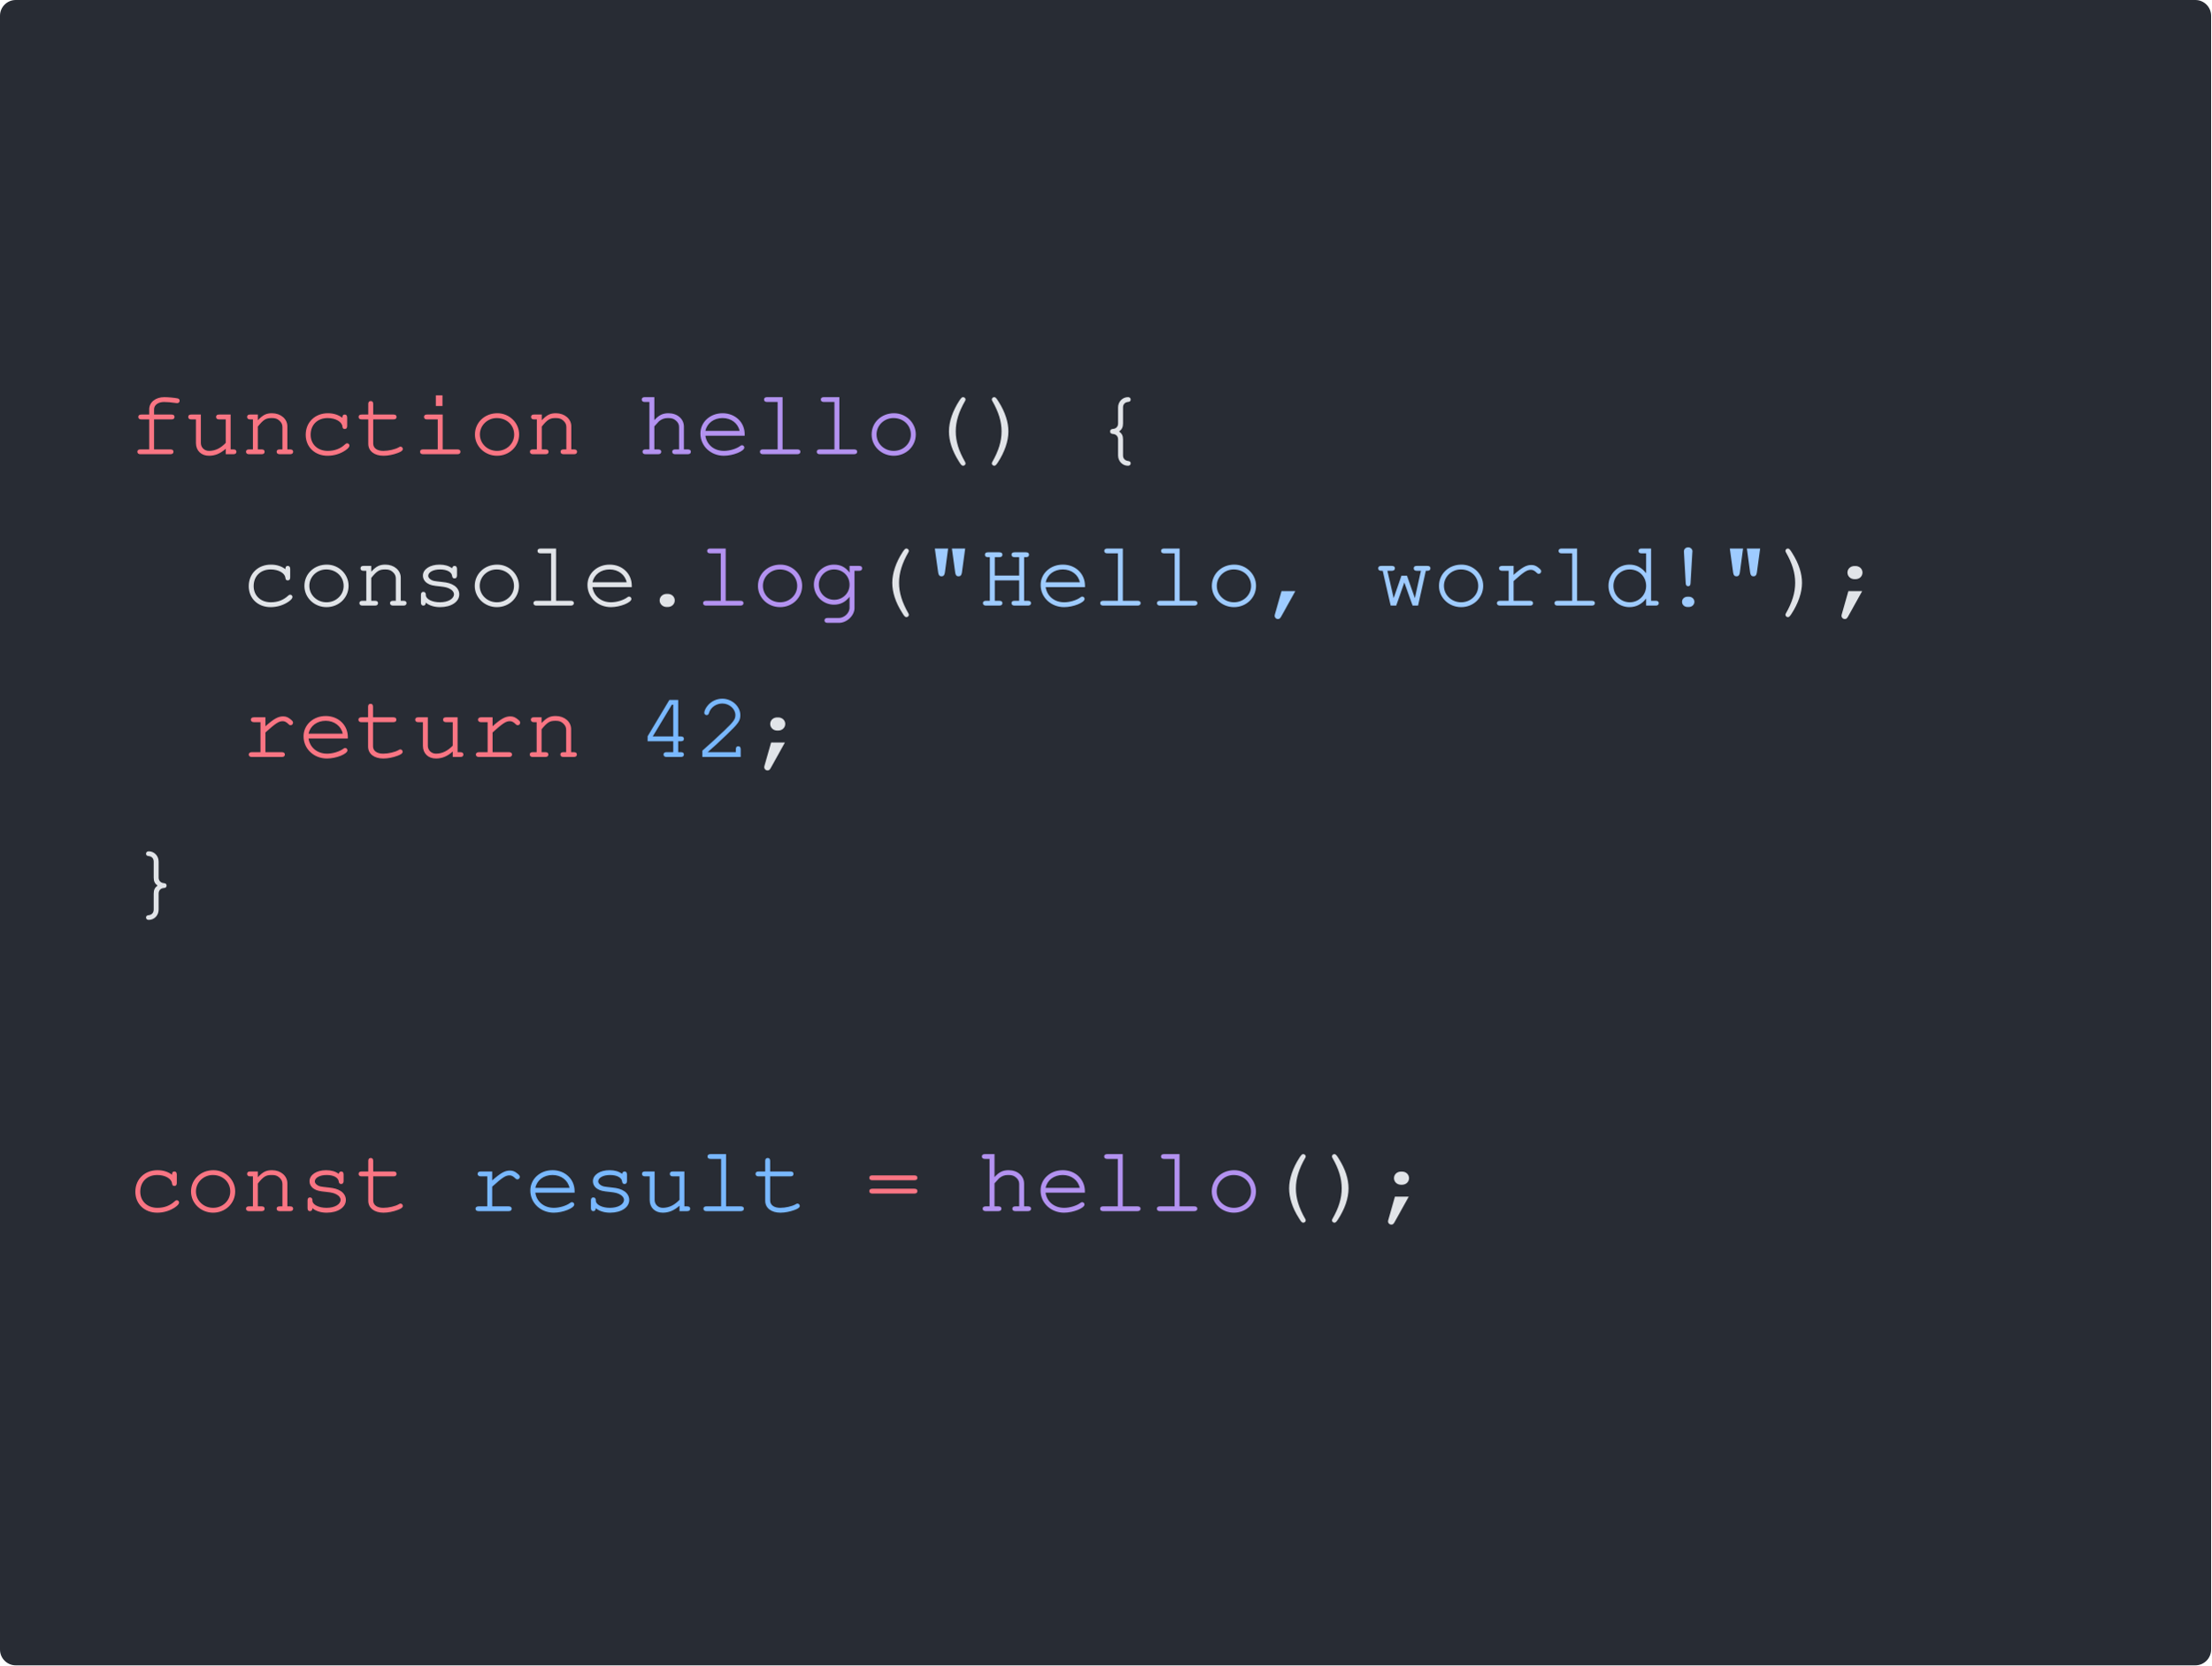
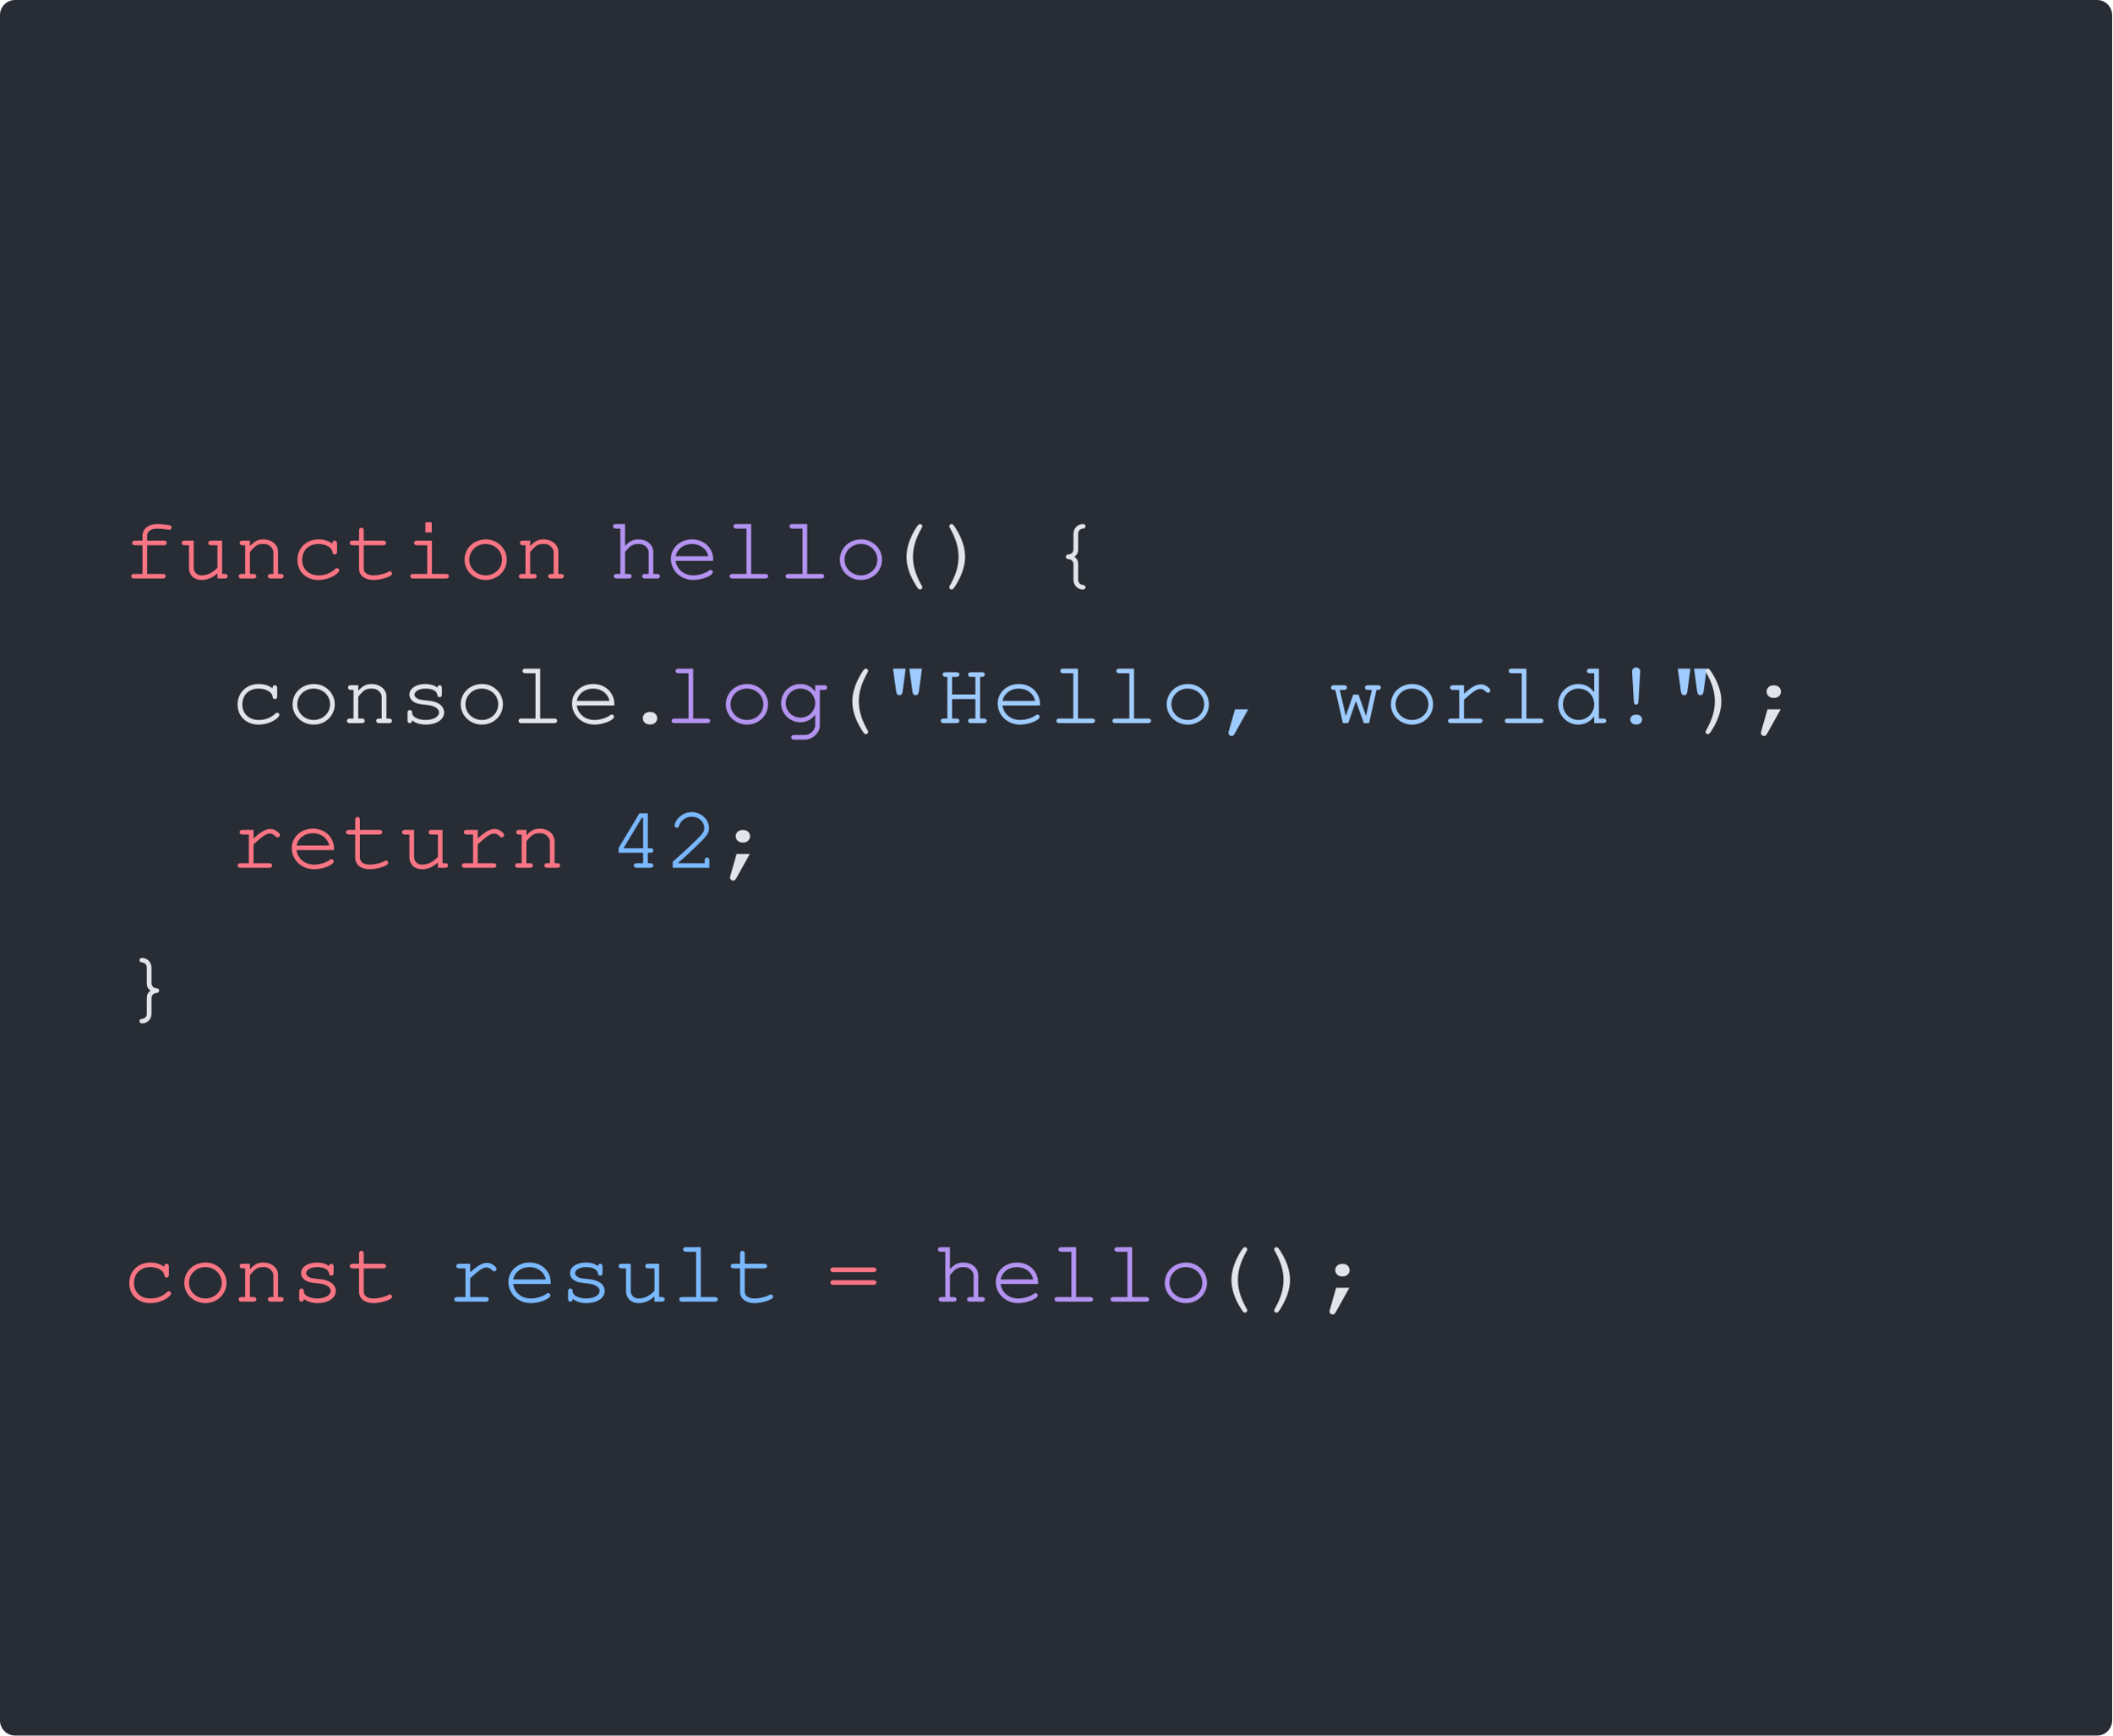
- <svg xmlns="http://www.w3.org/2000/svg" viewBox="0 0 560.73 422.4" width="560.73" height="422.4">
-   <rect id="bg" fill="#282c34" width="560.73" height="422.4" rx="4" />
+ <svg xmlns="http://www.w3.org/2000/svg" viewBox="0 0 560.73 460.8" width="560.73" height="460.8">
+   <rect id="bg" fill="#282c34" width="560.73" height="460.8" rx="4" />
  <g id="tokens" transform="translate(32.42792, 76.8)">
-     <text font-family="Courier" font-size="24" y="38.4" transform="translate(0, 0)" fill="#F97583">function</text>
-     <text font-family="Courier" font-size="24" y="38.4" transform="translate(115.0215, 0)" fill="#E1E4E8"> </text>
-     <text font-family="Courier" font-size="24" y="38.4" transform="translate(129.3991, 0)" fill="#B392F0">hello</text>
-     <text font-family="Courier" font-size="24" y="38.4" transform="translate(201.2875, 0)" fill="#E1E4E8">() {</text>
-     <text font-family="Courier" font-size="24" y="76.8" transform="translate(0, 0)" fill="#E1E4E8">  </text>
-     <text font-family="Courier" font-size="24" y="76.8" transform="translate(28.75536, 0)" fill="#E1E4E8">console.</text>
-     <text font-family="Courier" font-size="24" y="76.8" transform="translate(143.7768, 0)" fill="#B392F0">log</text>
-     <text font-family="Courier" font-size="24" y="76.8" transform="translate(186.9099, 0)" fill="#E1E4E8">(</text>
-     <text font-family="Courier" font-size="24" y="76.8" transform="translate(201.2875, 0)" fill="#9ECBFF">"Hello, world!"</text>
-     <text font-family="Courier" font-size="24" y="76.8" transform="translate(416.9528, 0)" fill="#E1E4E8">);</text>
-     <text font-family="Courier" font-size="24" y="115.2" transform="translate(0, 0)" fill="#E1E4E8">  </text>
-     <text font-family="Courier" font-size="24" y="115.2" transform="translate(28.75536, 0)" fill="#F97583">return</text>
-     <text font-family="Courier" font-size="24" y="115.2" transform="translate(115.0215, 0)" fill="#E1E4E8"> </text>
-     <text font-family="Courier" font-size="24" y="115.2" transform="translate(129.3991, 0)" fill="#79B8FF">42</text>
-     <text font-family="Courier" font-size="24" y="115.2" transform="translate(158.1545, 0)" fill="#E1E4E8">;</text>
-     <text font-family="Courier" font-size="24" y="153.6" transform="translate(0, 0)" fill="#E1E4E8">}</text>
-     <text font-family="Courier" font-size="24" y="230.4" transform="translate(0, 0)" fill="#F97583">const</text>
-     <text font-family="Courier" font-size="24" y="230.4" transform="translate(71.88841, 0)" fill="#E1E4E8"> </text>
-     <text font-family="Courier" font-size="24" y="230.4" transform="translate(86.26609, 0)" fill="#79B8FF">result</text>
-     <text font-family="Courier" font-size="24" y="230.4" transform="translate(172.5322, 0)" fill="#E1E4E8"> </text>
-     <text font-family="Courier" font-size="24" y="230.4" transform="translate(186.9099, 0)" fill="#F97583">=</text>
-     <text font-family="Courier" font-size="24" y="230.4" transform="translate(201.2875, 0)" fill="#E1E4E8"> </text>
-     <text font-family="Courier" font-size="24" y="230.4" transform="translate(215.6652, 0)" fill="#B392F0">hello</text>
-     <text font-family="Courier" font-size="24" y="230.4" transform="translate(287.5536, 0)" fill="#E1E4E8">();</text>
+     <text font-family="Courier" font-size="24" y="76.8" letter-spacing="0.48px">
+       <tspan x="0" fill="#F97583">function</tspan>
+       <tspan x="115.021" fill="#E1E4E8"> </tspan>
+       <tspan x="129.399" fill="#B392F0">hello</tspan>
+       <tspan x="201.288" fill="#E1E4E8">() {</tspan>
+     </text>
+     <text font-family="Courier" font-size="24" y="115.2" letter-spacing="0.48px">
+       <tspan x="0" fill="#E1E4E8">  </tspan>
+       <tspan x="28.755" fill="#E1E4E8">console.</tspan>
+       <tspan x="143.777" fill="#B392F0">log</tspan>
+       <tspan x="186.91" fill="#E1E4E8">(</tspan>
+       <tspan x="201.288" fill="#9ECBFF">"Hello, world!"</tspan>
+       <tspan x="416.953" fill="#E1E4E8">);</tspan>
+     </text>
+     <text font-family="Courier" font-size="24" y="153.6" letter-spacing="0.48px">
+       <tspan x="0" fill="#E1E4E8">  </tspan>
+       <tspan x="28.755" fill="#F97583">return</tspan>
+       <tspan x="115.021" fill="#E1E4E8"> </tspan>
+       <tspan x="129.399" fill="#79B8FF">42</tspan>
+       <tspan x="158.154" fill="#E1E4E8">;</tspan>
+     </text>
+     <text font-family="Courier" font-size="24" y="192" letter-spacing="0.48px">
+       <tspan x="0" fill="#E1E4E8">}</tspan>
+     </text>
+     <text font-family="Courier" font-size="24" y="268.8" letter-spacing="0.48px">
+       <tspan x="0" fill="#F97583">const</tspan>
+       <tspan x="71.888" fill="#E1E4E8"> </tspan>
+       <tspan x="86.266" fill="#79B8FF">result</tspan>
+       <tspan x="172.532" fill="#E1E4E8"> </tspan>
+       <tspan x="186.91" fill="#F97583">=</tspan>
+       <tspan x="201.288" fill="#E1E4E8"> </tspan>
+       <tspan x="215.665" fill="#B392F0">hello</tspan>
+       <tspan x="287.554" fill="#E1E4E8">();</tspan>
+     </text>
  </g>
</svg>
